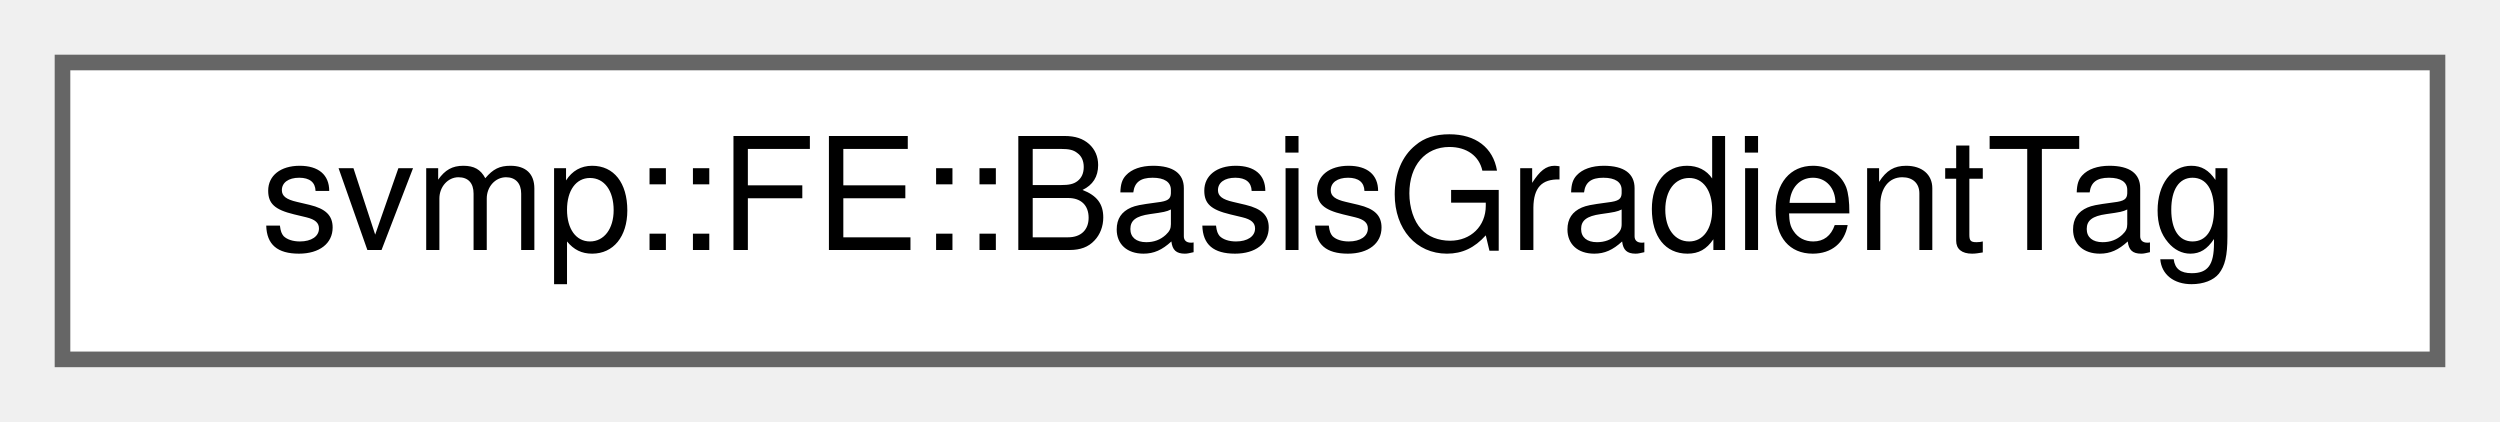
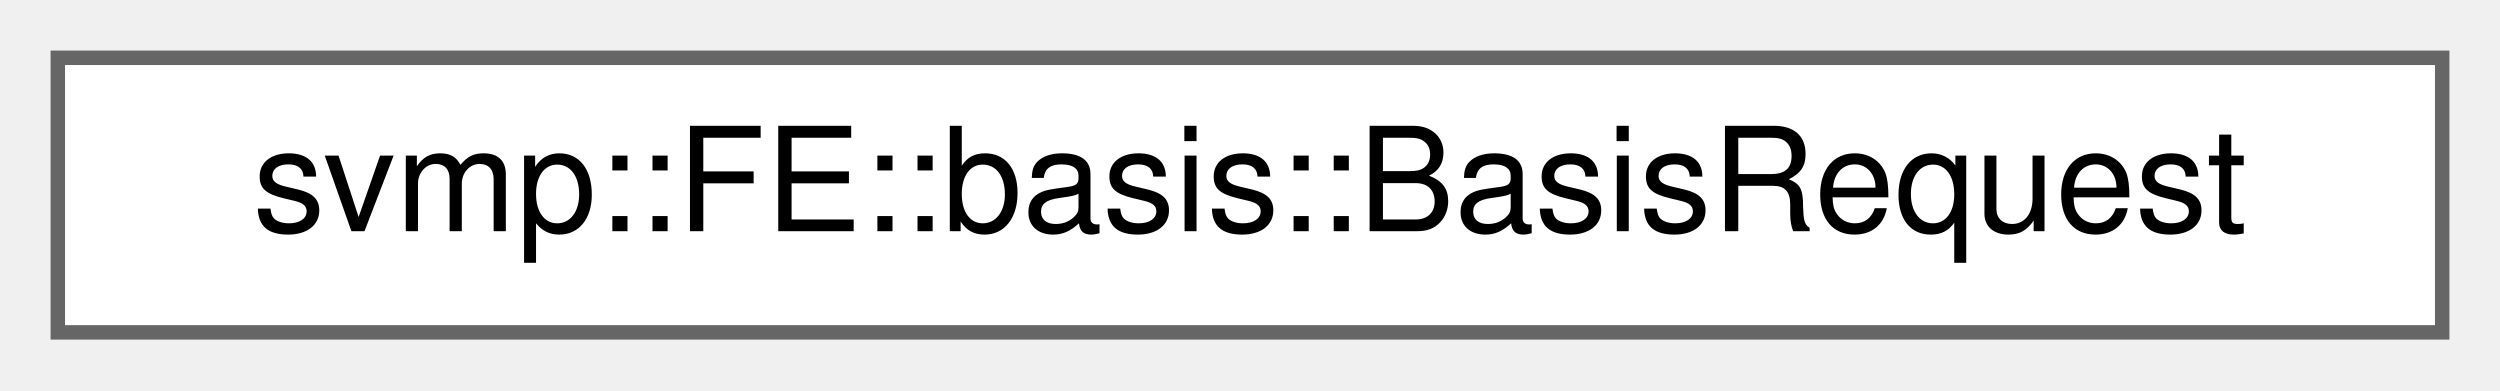
- <svg xmlns="http://www.w3.org/2000/svg" xmlns:xlink="http://www.w3.org/1999/xlink" width="160pt" height="27pt" viewBox="0.00 0.00 160.00 27.00">
+ <svg xmlns="http://www.w3.org/2000/svg" xmlns:xlink="http://www.w3.org/1999/xlink" width="173pt" height="27pt" viewBox="0.00 0.00 173.00 27.00">
  <g id="graph0" class="graph" transform="scale(1 1) rotate(0) translate(4 23)">
    <g id="Node000000" class="node">
      <g id="a_Node000000">
-         <a xlink:href="structsvmp_1_1_f_e_1_1_basis_gradient_tag.html" target="_top" xlink:title="Tag type for basis-function gradients.">
-           <polygon fill="white" stroke="#666666" points="152,-19 0,-19 0,0 152,0 152,-19" />
-           <text text-anchor="middle" x="76" y="-7" font-family="Helvetica,sans-Serif" font-size="10.00">svmp::FE::BasisGradientTag</text>
+         <a xlink:href="structsvmp_1_1_f_e_1_1basis_1_1_basis_request.html" target="_top" xlink:title="Runtime description of a basis to construct.">
+           <polygon fill="white" stroke="#666666" points="165,-19 0,-19 0,0 165,0 165,-19" />
+           <text text-anchor="middle" x="82.5" y="-7" font-family="Helvetica,sans-Serif" font-size="10.00">svmp::FE::basis::BasisRequest</text>
        </a>
      </g>
    </g>
  </g>
</svg>
